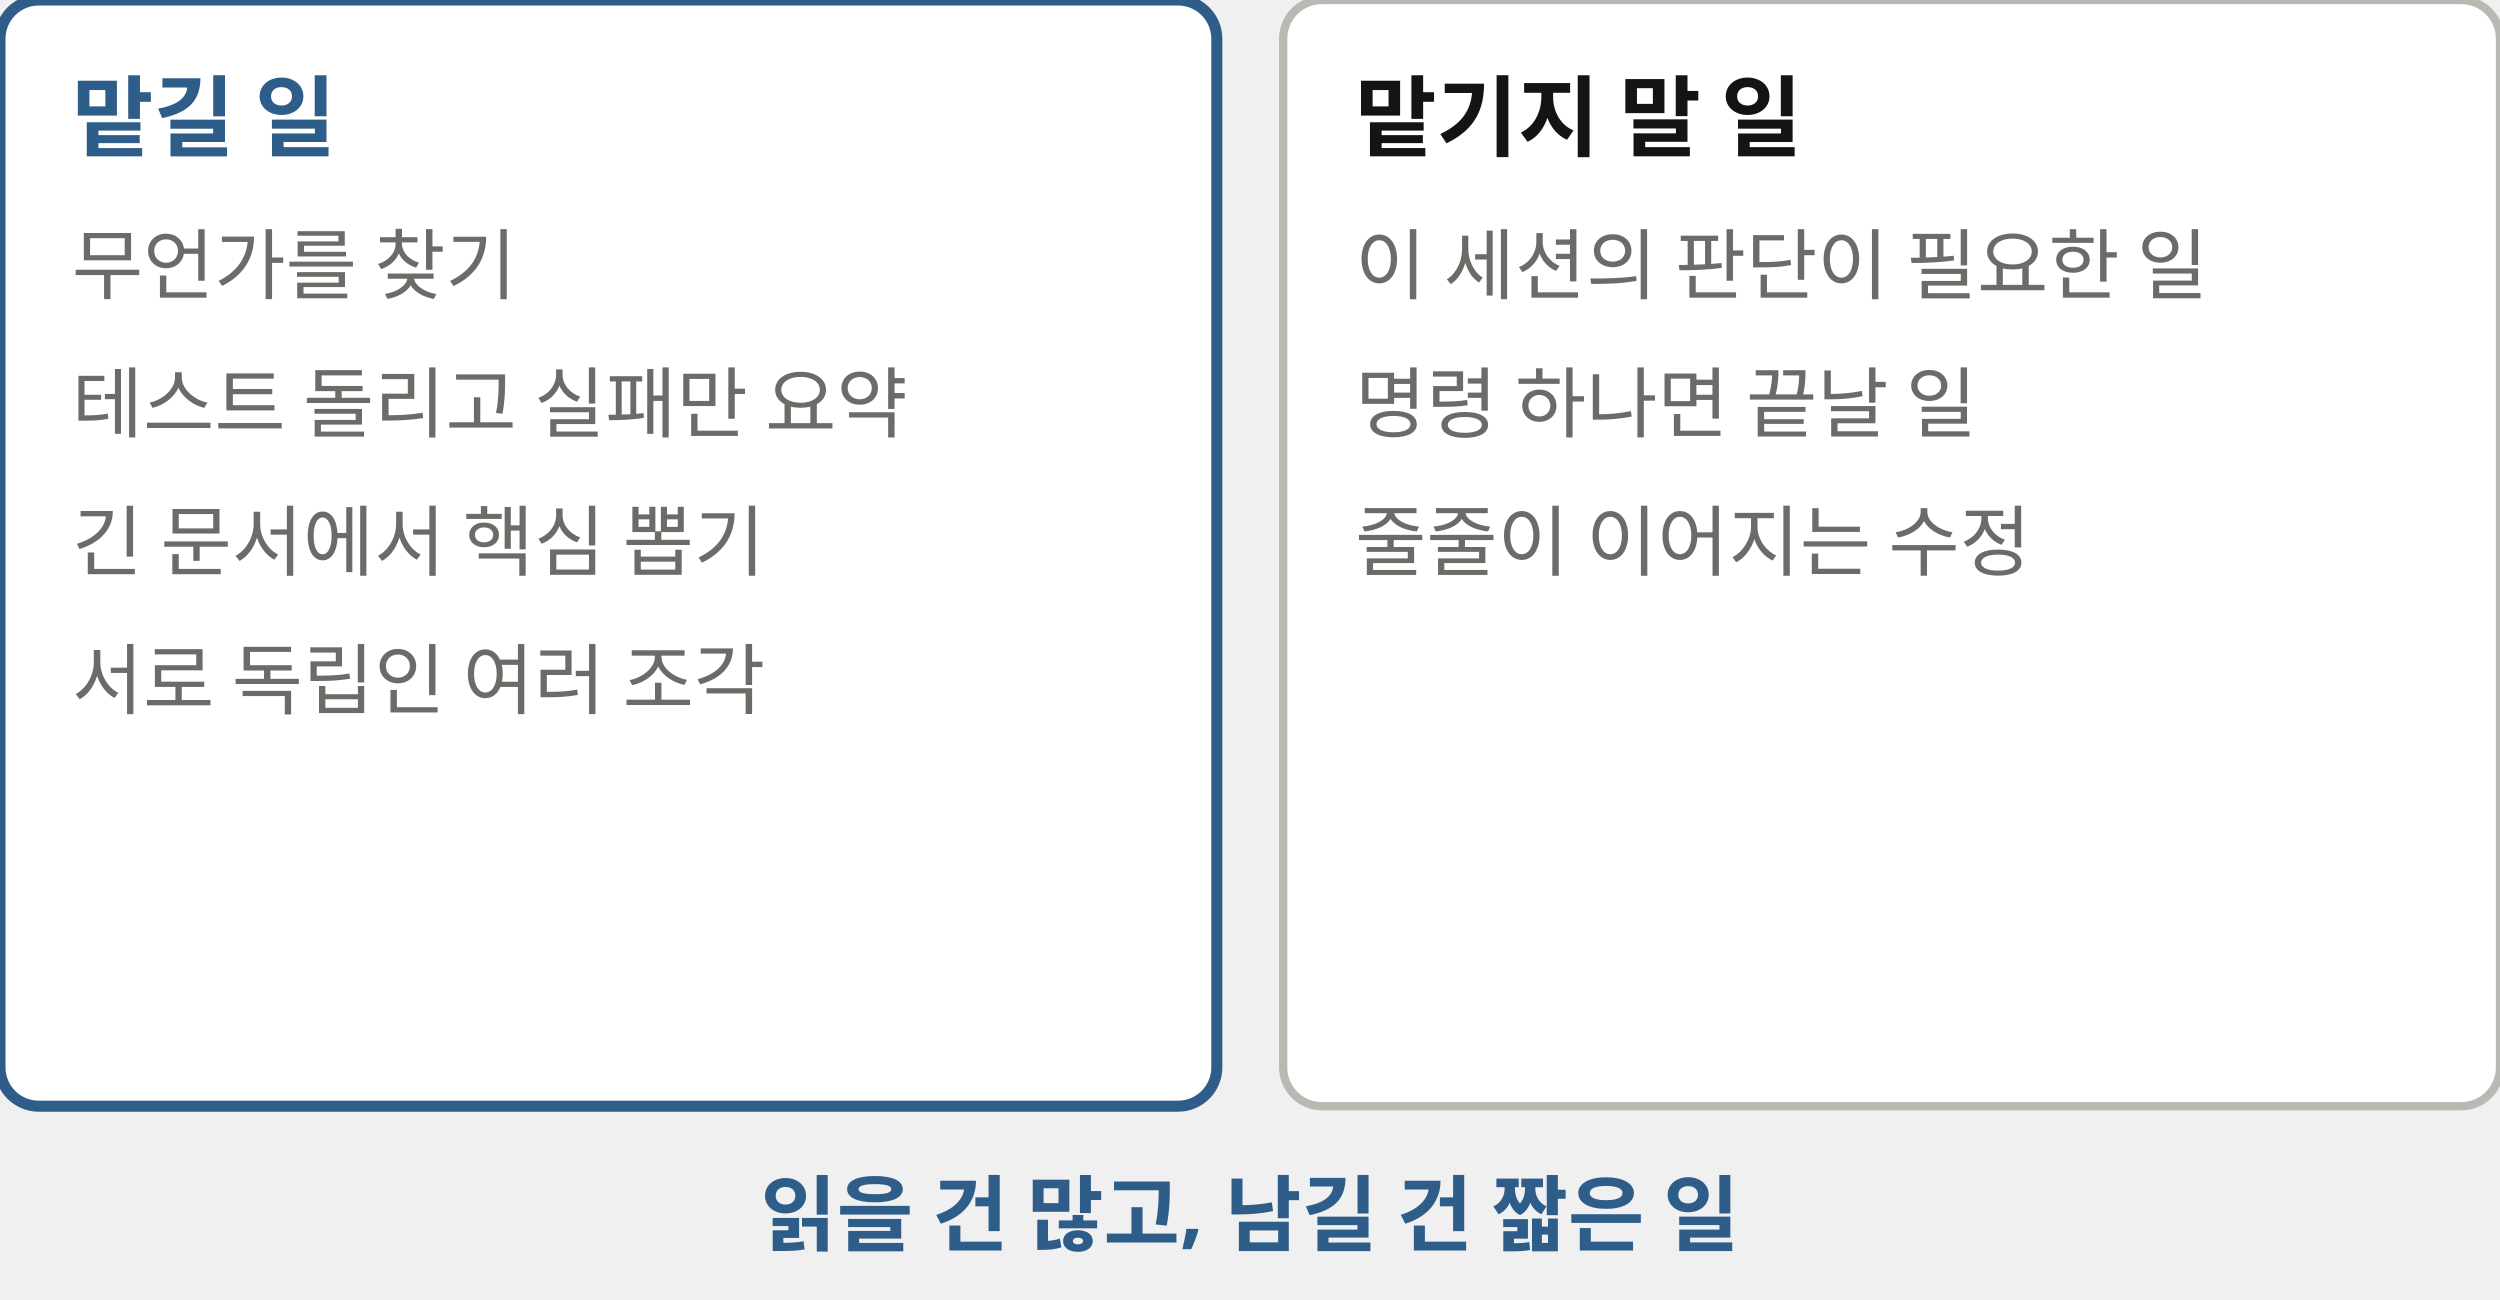
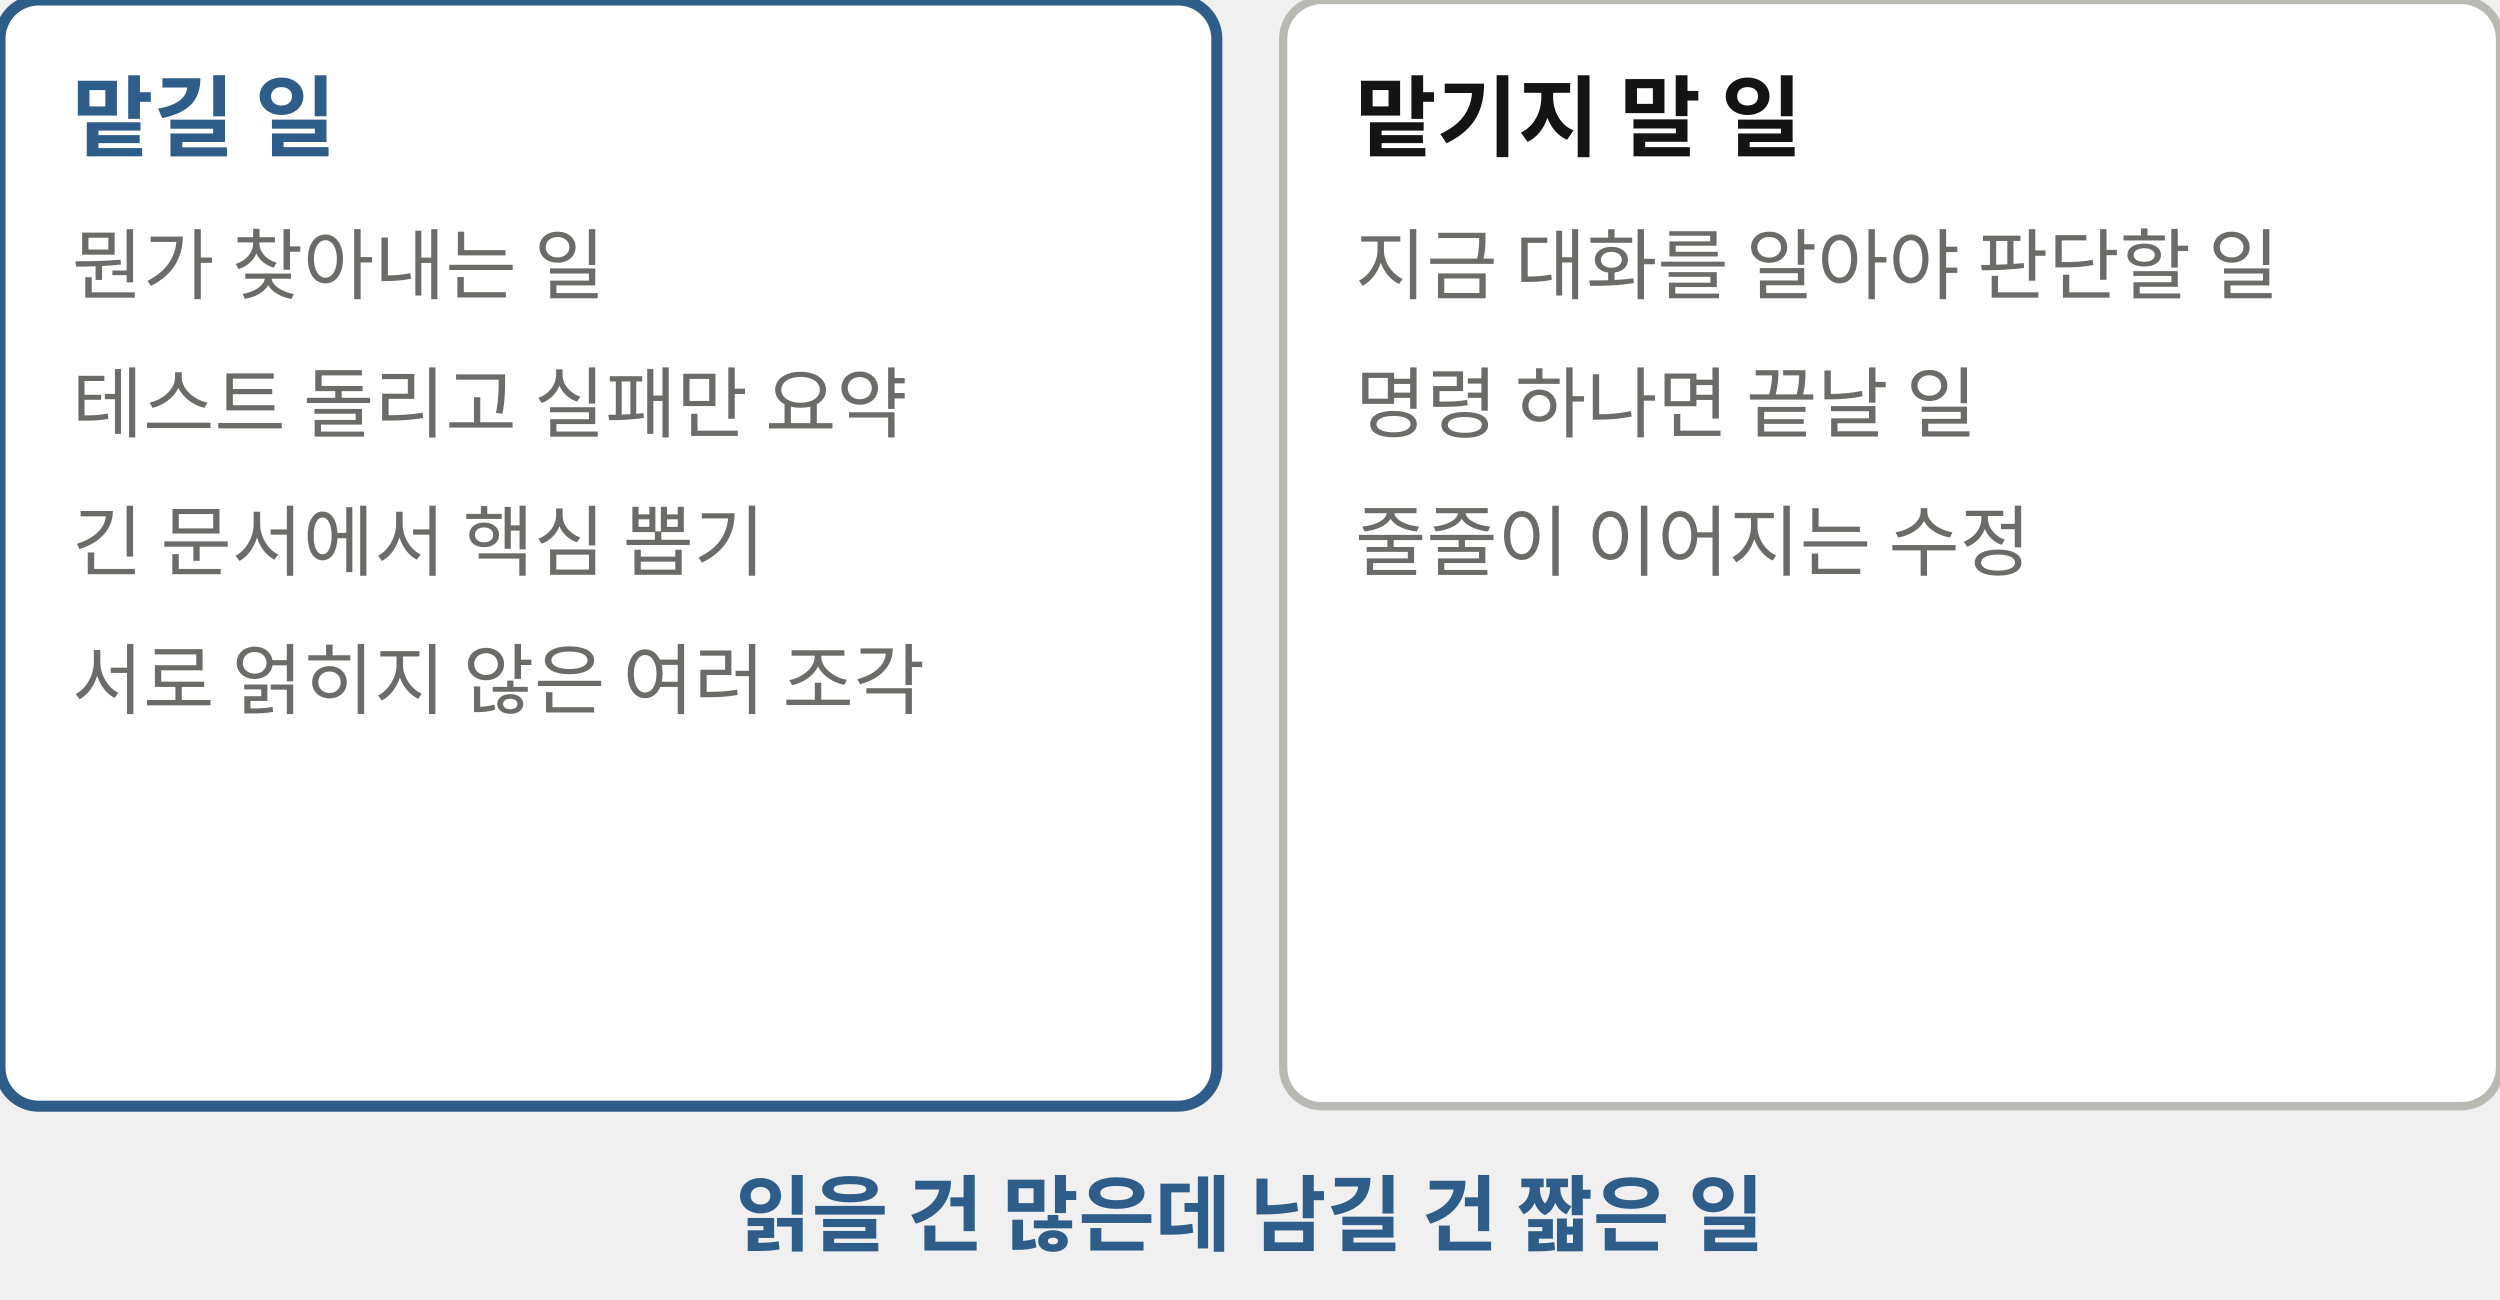
<svg xmlns="http://www.w3.org/2000/svg" viewBox="0 0 904 470" width="904" height="470">
  <defs>
    <marker id="a" viewBox="0 0 10 10" refX="9" refY="5" markerWidth="5" markerHeight="5" orient="auto">
      <path d="M0 0L10 5L0 10z" fill="#2F5D8A" />
    </marker>
  </defs>
  <rect x="0" y="0" width="440" height="400" rx="14" fill="#FFFFFF" stroke="#2F5D8A" stroke-width="4" />
  <text x="26" y="54" font-size="32" fill="#2F5D8A" text-anchor="start" font-weight="bold" font-family="NanumGothic, Nanum Gothic, sans-serif" xml:space="preserve">맡길 일</text>
-   <text x="26" y="106" font-size="28" fill="#6B6B68" text-anchor="start" font-weight="normal" font-family="NanumGothic, Nanum Gothic, sans-serif" xml:space="preserve">무언가를 찾기</text>
+   <text x="26" y="106" font-size="28" fill="#6B6B68" text-anchor="start" font-weight="normal" font-family="NanumGothic, Nanum Gothic, sans-serif" xml:space="preserve">뭔가 찾아내는 일</text>
  <text x="26" y="156" font-size="28" fill="#6B6B68" text-anchor="start" font-weight="normal" font-family="NanumGothic, Nanum Gothic, sans-serif" xml:space="preserve">테스트 돌리고 실패만 요약</text>
  <text x="26" y="206" font-size="28" fill="#6B6B68" text-anchor="start" font-weight="normal" font-family="NanumGothic, Nanum Gothic, sans-serif" xml:space="preserve">긴 문서에서 핵심 뽑기</text>
-   <text x="26" y="256" font-size="28" fill="#6B6B68" text-anchor="start" font-weight="normal" font-family="NanumGothic, Nanum Gothic, sans-serif" xml:space="preserve">서로 독립인 여러 조각</text>
+   <text x="26" y="256" font-size="28" fill="#6B6B68" text-anchor="start" font-weight="normal" font-family="NanumGothic, Nanum Gothic, sans-serif" xml:space="preserve">서로 얽히지 않은 여러 조각</text>
  <rect x="464" y="0" width="440" height="400" rx="14" fill="#FFFFFF" stroke="#B9B9B4" stroke-width="3" />
  <text x="490" y="54" font-size="32" fill="#141414" text-anchor="start" font-weight="bold" font-family="NanumGothic, Nanum Gothic, sans-serif" xml:space="preserve">맡기지 말 일</text>
-   <text x="490" y="106" font-size="28" fill="#6B6B68" text-anchor="start" font-weight="normal" font-family="NanumGothic, Nanum Gothic, sans-serif" xml:space="preserve">이 세션의 판단이 필요한 일</text>
+   <text x="490" y="106" font-size="28" fill="#6B6B68" text-anchor="start" font-weight="normal" font-family="NanumGothic, Nanum Gothic, sans-serif" xml:space="preserve">지금 대화를 알아야 판단할 일</text>
  <text x="490" y="156" font-size="28" fill="#6B6B68" text-anchor="start" font-weight="normal" font-family="NanumGothic, Nanum Gothic, sans-serif" xml:space="preserve">명령 하나면 끝날 일</text>
  <text x="490" y="206" font-size="28" fill="#6B6B68" text-anchor="start" font-weight="normal" font-family="NanumGothic, Nanum Gothic, sans-serif" xml:space="preserve">줄줄이 이어지는 수정</text>
-   <text x="452.0" y="450" font-size="30" fill="#2F5D8A" text-anchor="middle" font-weight="bold" font-family="NanumGothic, Nanum Gothic, sans-serif" xml:space="preserve">읽을 건 많고, 남길 건 짧은 일</text>
+   <text x="452.0" y="450" font-size="30" fill="#2F5D8A" text-anchor="middle" font-weight="bold" font-family="NanumGothic, Nanum Gothic, sans-serif" xml:space="preserve">읽을 건 많은데 남길 건 짧은 일</text>
</svg>
